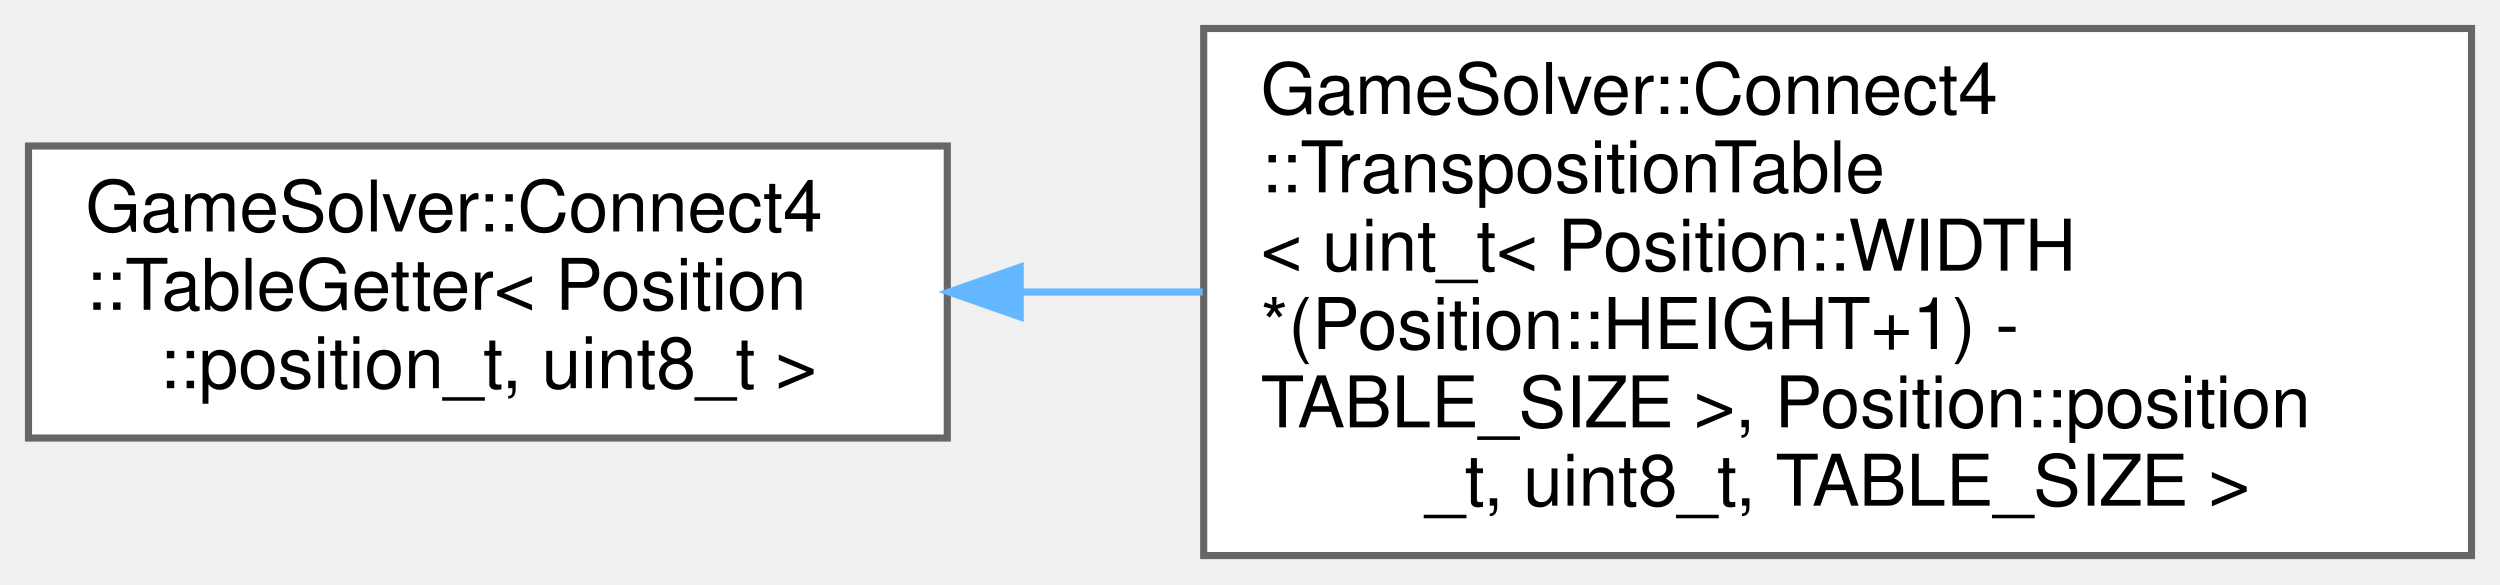
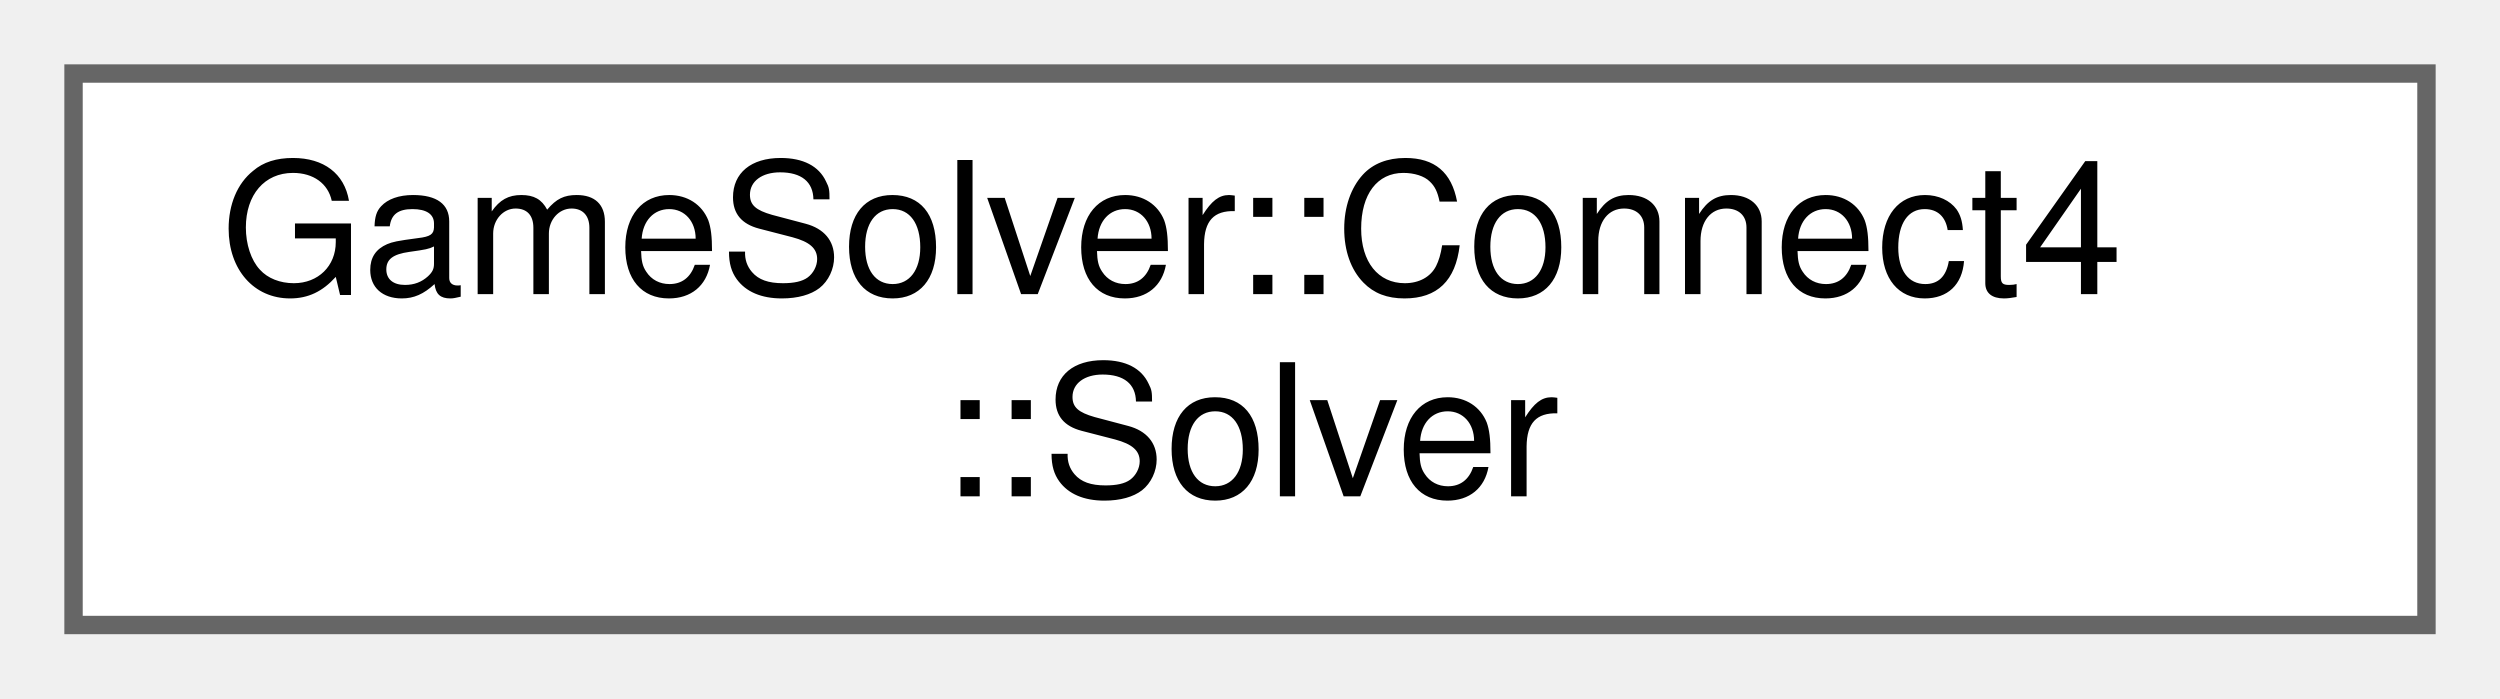
- <svg xmlns="http://www.w3.org/2000/svg" xmlns:xlink="http://www.w3.org/1999/xlink" width="351pt" height="82pt" viewBox="0.00 0.00 351.00 82.00">
-   <g id="graph0" class="graph" transform="scale(1 1) rotate(0) translate(4 78)">
+ <svg xmlns="http://www.w3.org/2000/svg" xmlns:xlink="http://www.w3.org/1999/xlink" width="136pt" height="38pt" viewBox="0.00 0.00 136.00 38.00">
+   <g id="graph0" class="graph" transform="scale(1 1) rotate(0) translate(4 34)">
    <g id="Node000000" class="node">
      <g id="a_Node000000">
-         <a xlink:href="d7/ddf/classGameSolver_1_1Connect4_1_1TableGetter.html" target="_top" xlink:title=" ">
-           <polygon fill="white" stroke="#666666" points="129,-57.5 0,-57.5 0,-16.5 129,-16.5 129,-57.5" />
-           <text text-anchor="start" x="8" y="-45.5" font-family="Helvetica,sans-Serif" font-size="10.00">GameSolver::Connect4</text>
-           <text text-anchor="start" x="8" y="-34.5" font-family="Helvetica,sans-Serif" font-size="10.00">::TableGetter&lt; Position</text>
-           <text text-anchor="middle" x="64.5" y="-23.5" font-family="Helvetica,sans-Serif" font-size="10.00">::position_t, uint8_t &gt;</text>
-         </a>
-       </g>
-     </g>
-     <g id="Node000001" class="node">
-       <g id="a_Node000001">
-         <a xlink:href="d2/d52/classGameSolver_1_1Connect4_1_1TranspositionTable.html" target="_top" xlink:title=" ">
-           <polygon fill="white" stroke="#666666" points="343,-74 165,-74 165,0 343,0 343,-74" />
-           <text text-anchor="start" x="173" y="-62" font-family="Helvetica,sans-Serif" font-size="10.00">GameSolver::Connect4</text>
-           <text text-anchor="start" x="173" y="-51" font-family="Helvetica,sans-Serif" font-size="10.00">::TranspositionTable</text>
-           <text text-anchor="start" x="173" y="-40" font-family="Helvetica,sans-Serif" font-size="10.00">&lt; uint_t&lt; Position::WIDTH</text>
-           <text text-anchor="start" x="173" y="-29" font-family="Helvetica,sans-Serif" font-size="10.00"> *(Position::HEIGHT+1) -</text>
-           <text text-anchor="start" x="173" y="-18" font-family="Helvetica,sans-Serif" font-size="10.00"> TABLE_SIZE &gt;, Position::position</text>
-           <text text-anchor="middle" x="254" y="-7" font-family="Helvetica,sans-Serif" font-size="10.00">_t, uint8_t, TABLE_SIZE &gt;</text>
-         </a>
-       </g>
-     </g>
-     <g id="edge2_Node000000_Node000001" class="edge">
-       <g id="a_edge2_Node000000_Node000001">
-         <a xlink:title=" ">
-           <path fill="none" stroke="#63b8ff" d="M139.33,-37C147.71,-37 156.31,-37 164.85,-37" />
-           <polygon fill="#63b8ff" stroke="#63b8ff" points="139.24,-33.5 129.24,-37 139.24,-40.5 139.24,-33.5" />
+         <a xlink:href="d3/dcd/classGameSolver_1_1Connect4_1_1Solver.html" target="_top" xlink:title=" ">
+           <polygon fill="white" stroke="#666666" points="128,-30 0,-30 0,0 128,0 128,-30" />
+           <text text-anchor="start" x="8" y="-18" font-family="Helvetica,sans-Serif" font-size="10.00">GameSolver::Connect4</text>
+           <text text-anchor="middle" x="64" y="-7" font-family="Helvetica,sans-Serif" font-size="10.00">::Solver</text>
        </a>
      </g>
    </g>
  </g>
</svg>
